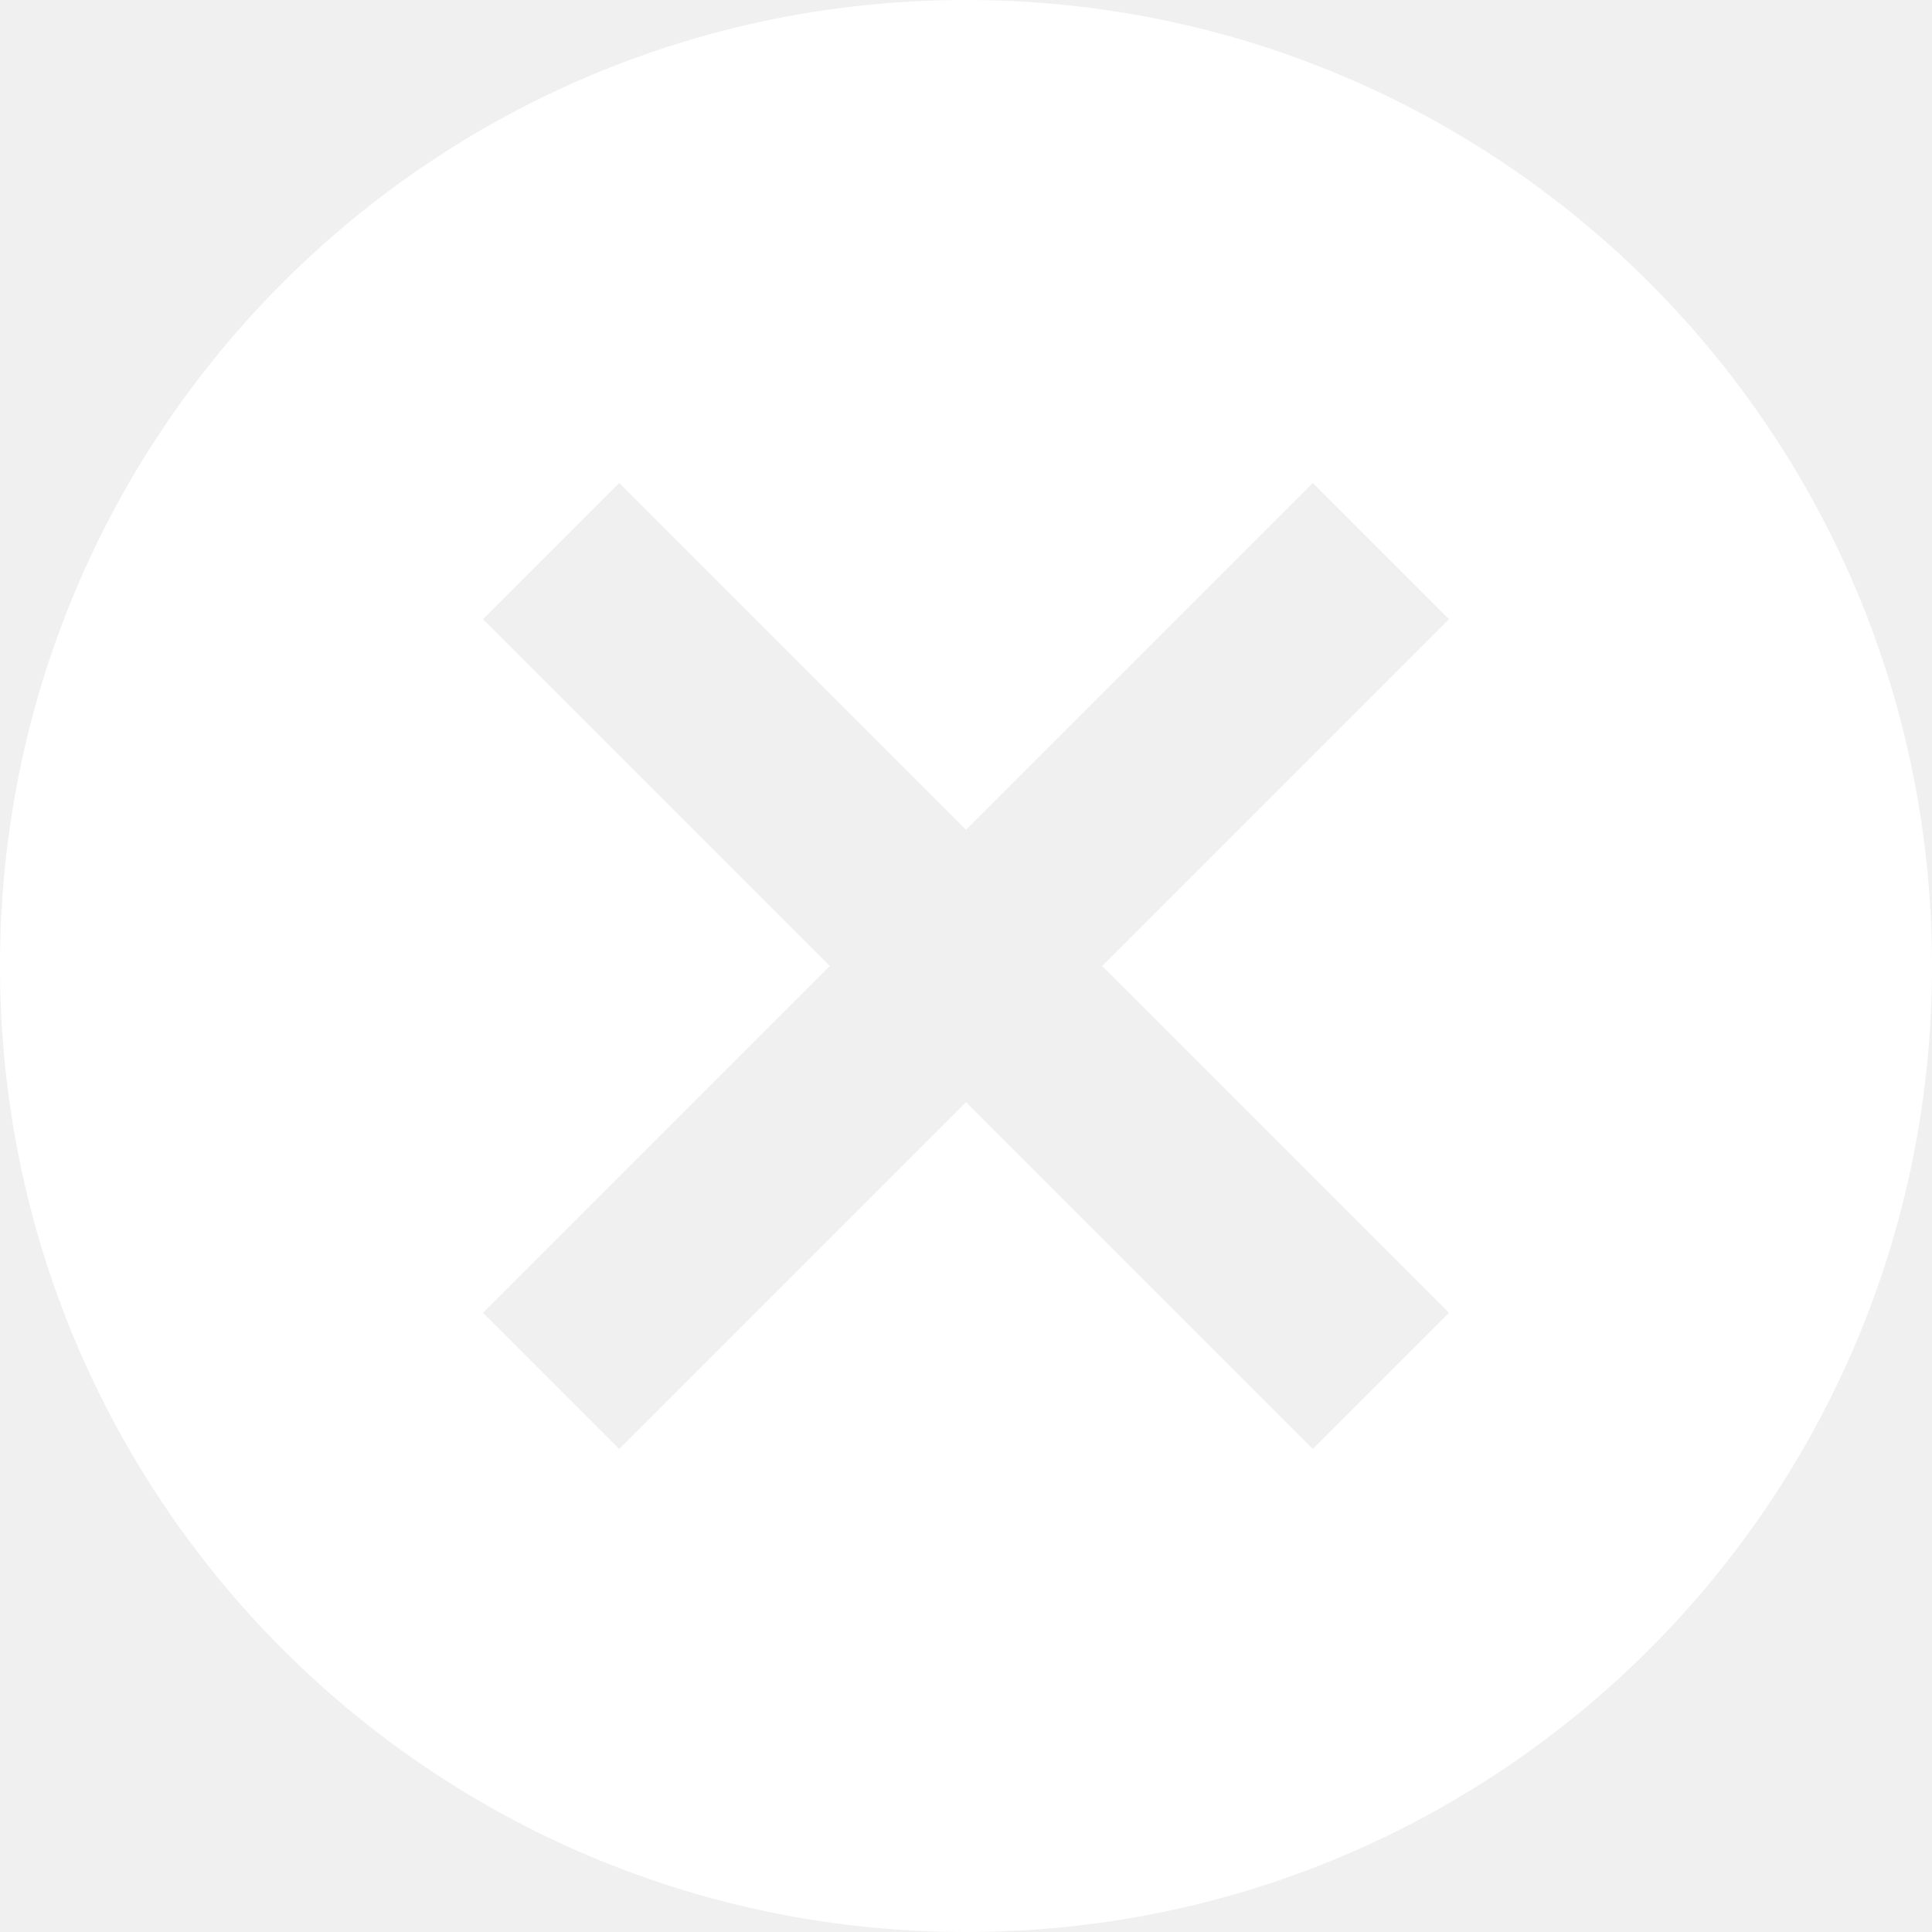
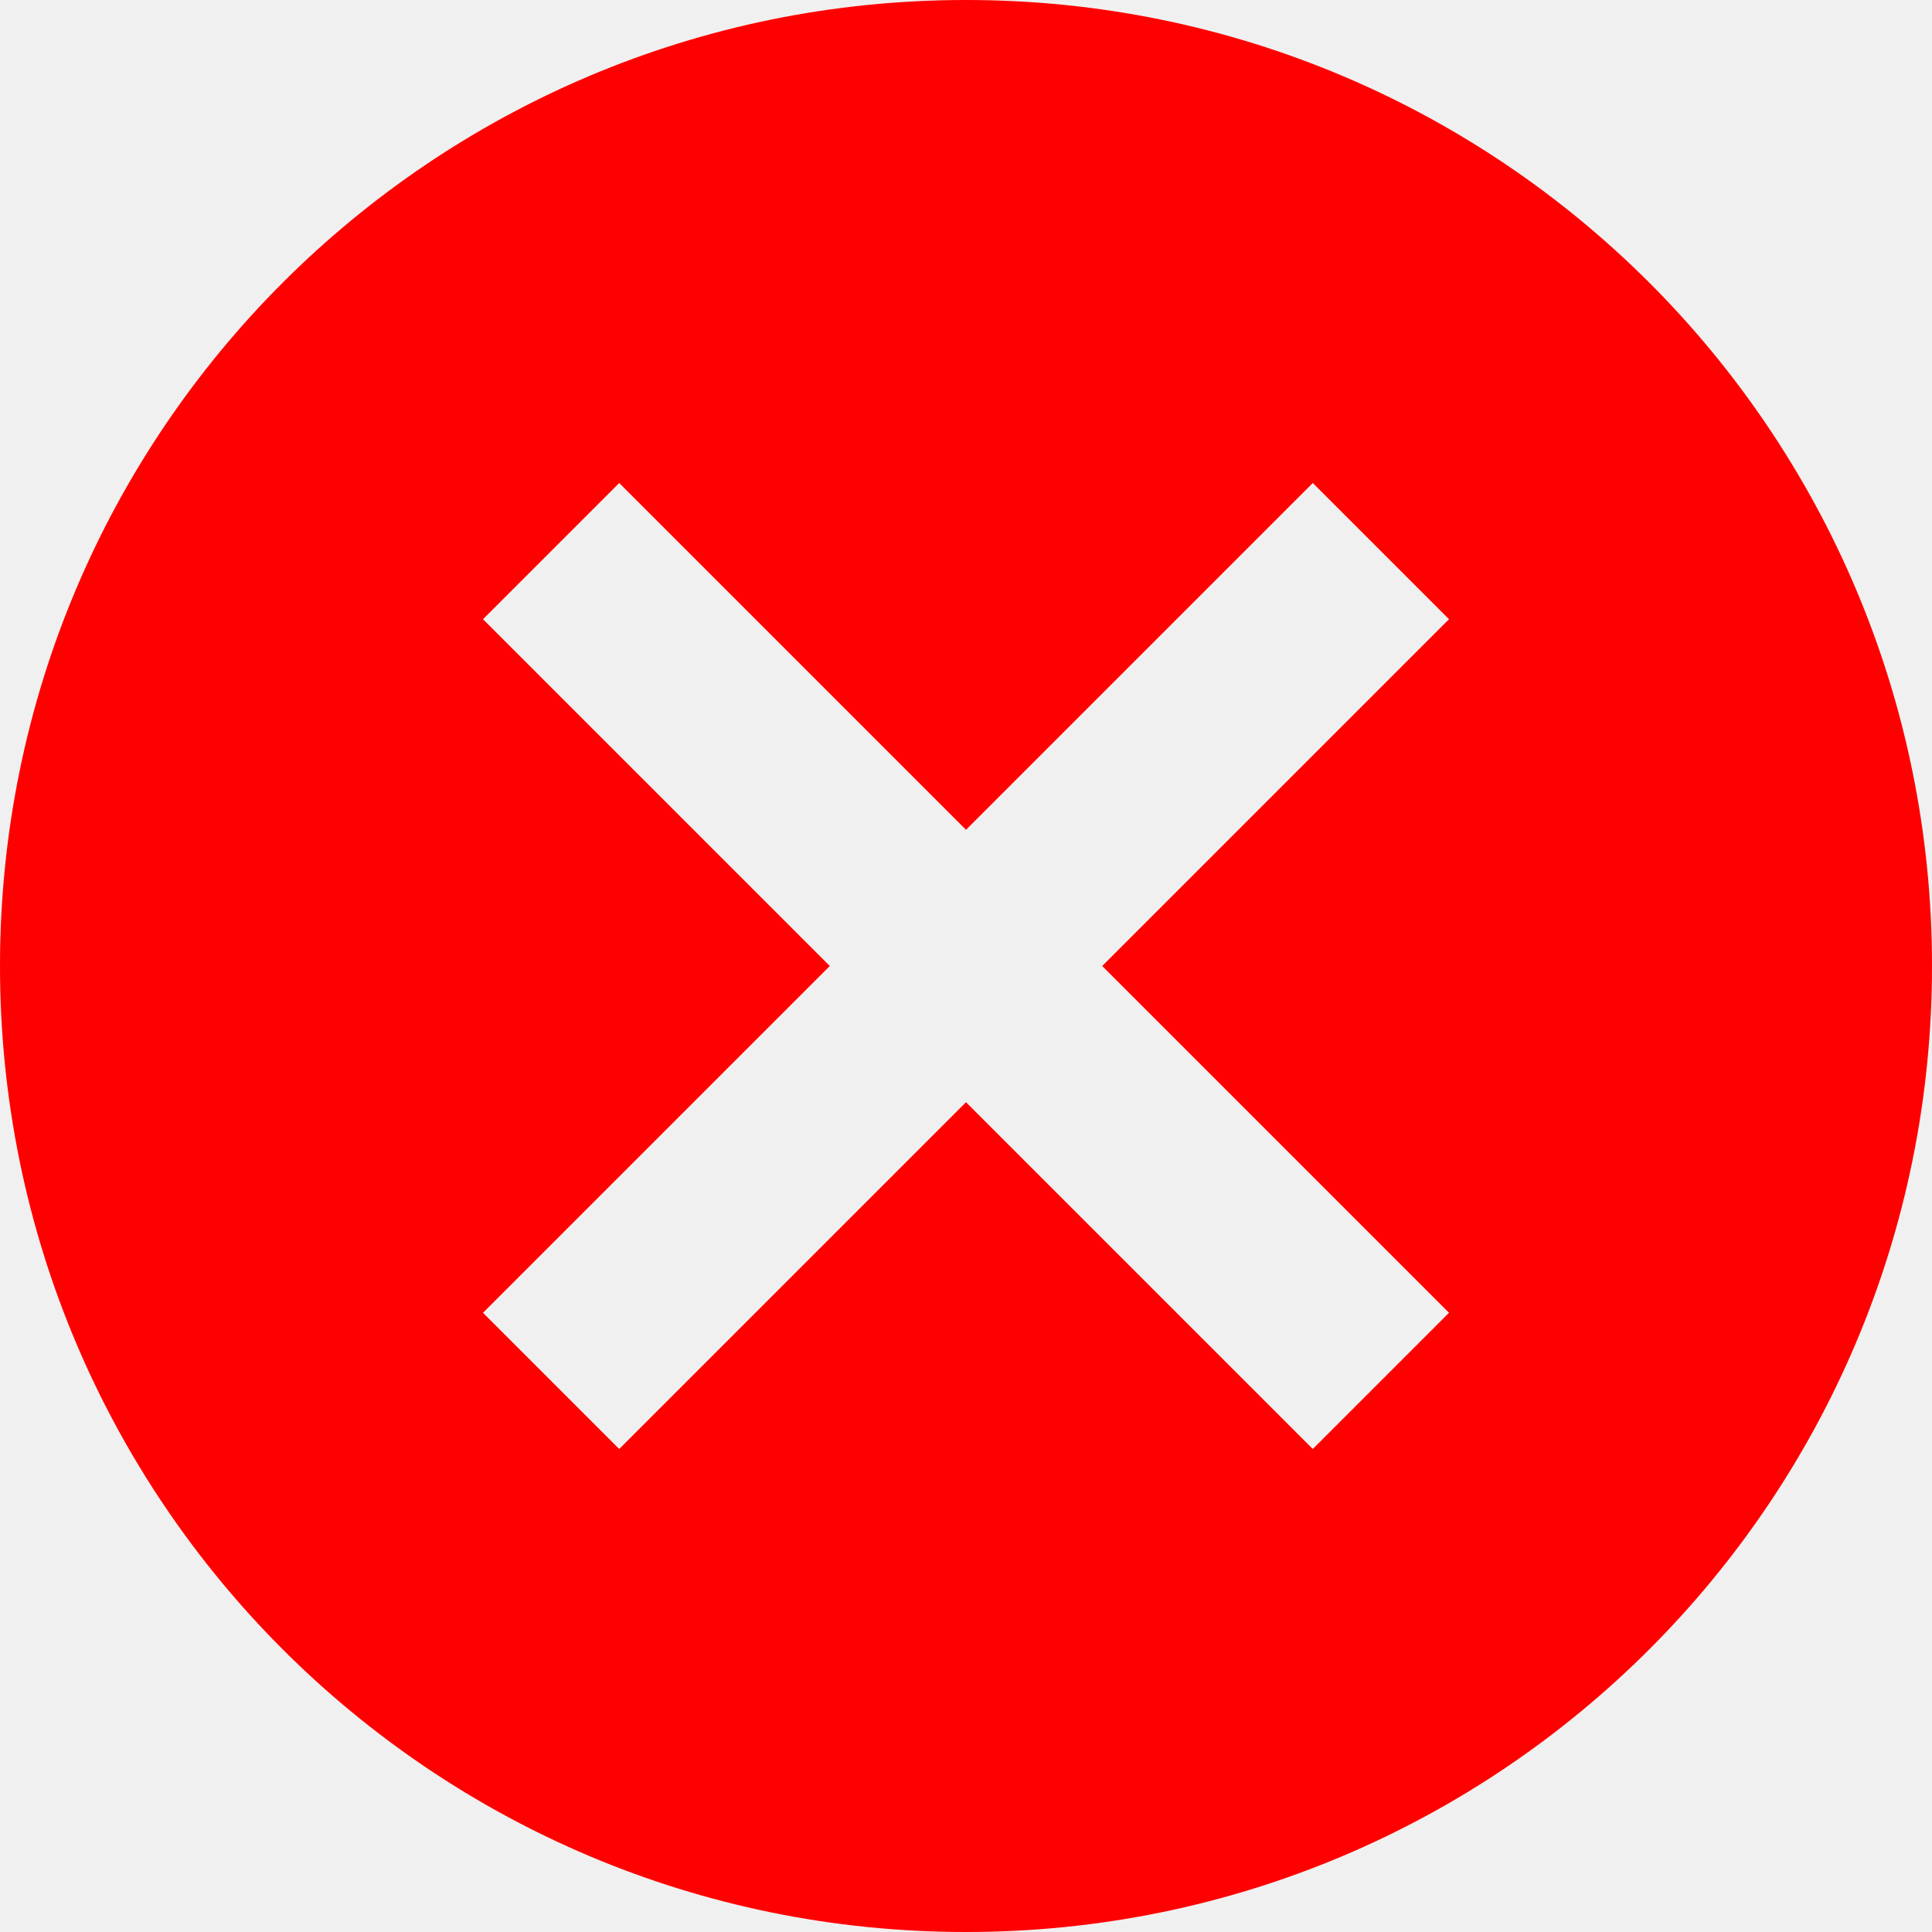
<svg xmlns="http://www.w3.org/2000/svg" width="75" height="75" viewBox="0 0 20 20" fill="none">
-   <path d="M10 0C4.47 0 0 4.47 0 10C0 15.53 4.47 20 10 20C15.53 20 20 15.53 20 10C20 4.47 15.53 0 10 0ZM15 13.59L13.59 15L10 11.41L6.41 15L5 13.59L8.59 10L5 6.41L6.41 5L10 8.59L13.59 5L15 6.41L11.41 10L15 13.59Z" fill="#fff" />
+   <path d="M10 0C4.47 0 0 4.47 0 10C0 15.53 4.47 20 10 20C15.53 20 20 15.53 20 10C20 4.47 15.53 0 10 0ZM15 13.59L13.59 15L10 11.41L6.41 15L5 13.59L8.59 10L5 6.41L6.41 5L10 8.59L13.59 5L15 6.41L11.41 10L15 13.59Z" fill="#f00" />
</svg>
